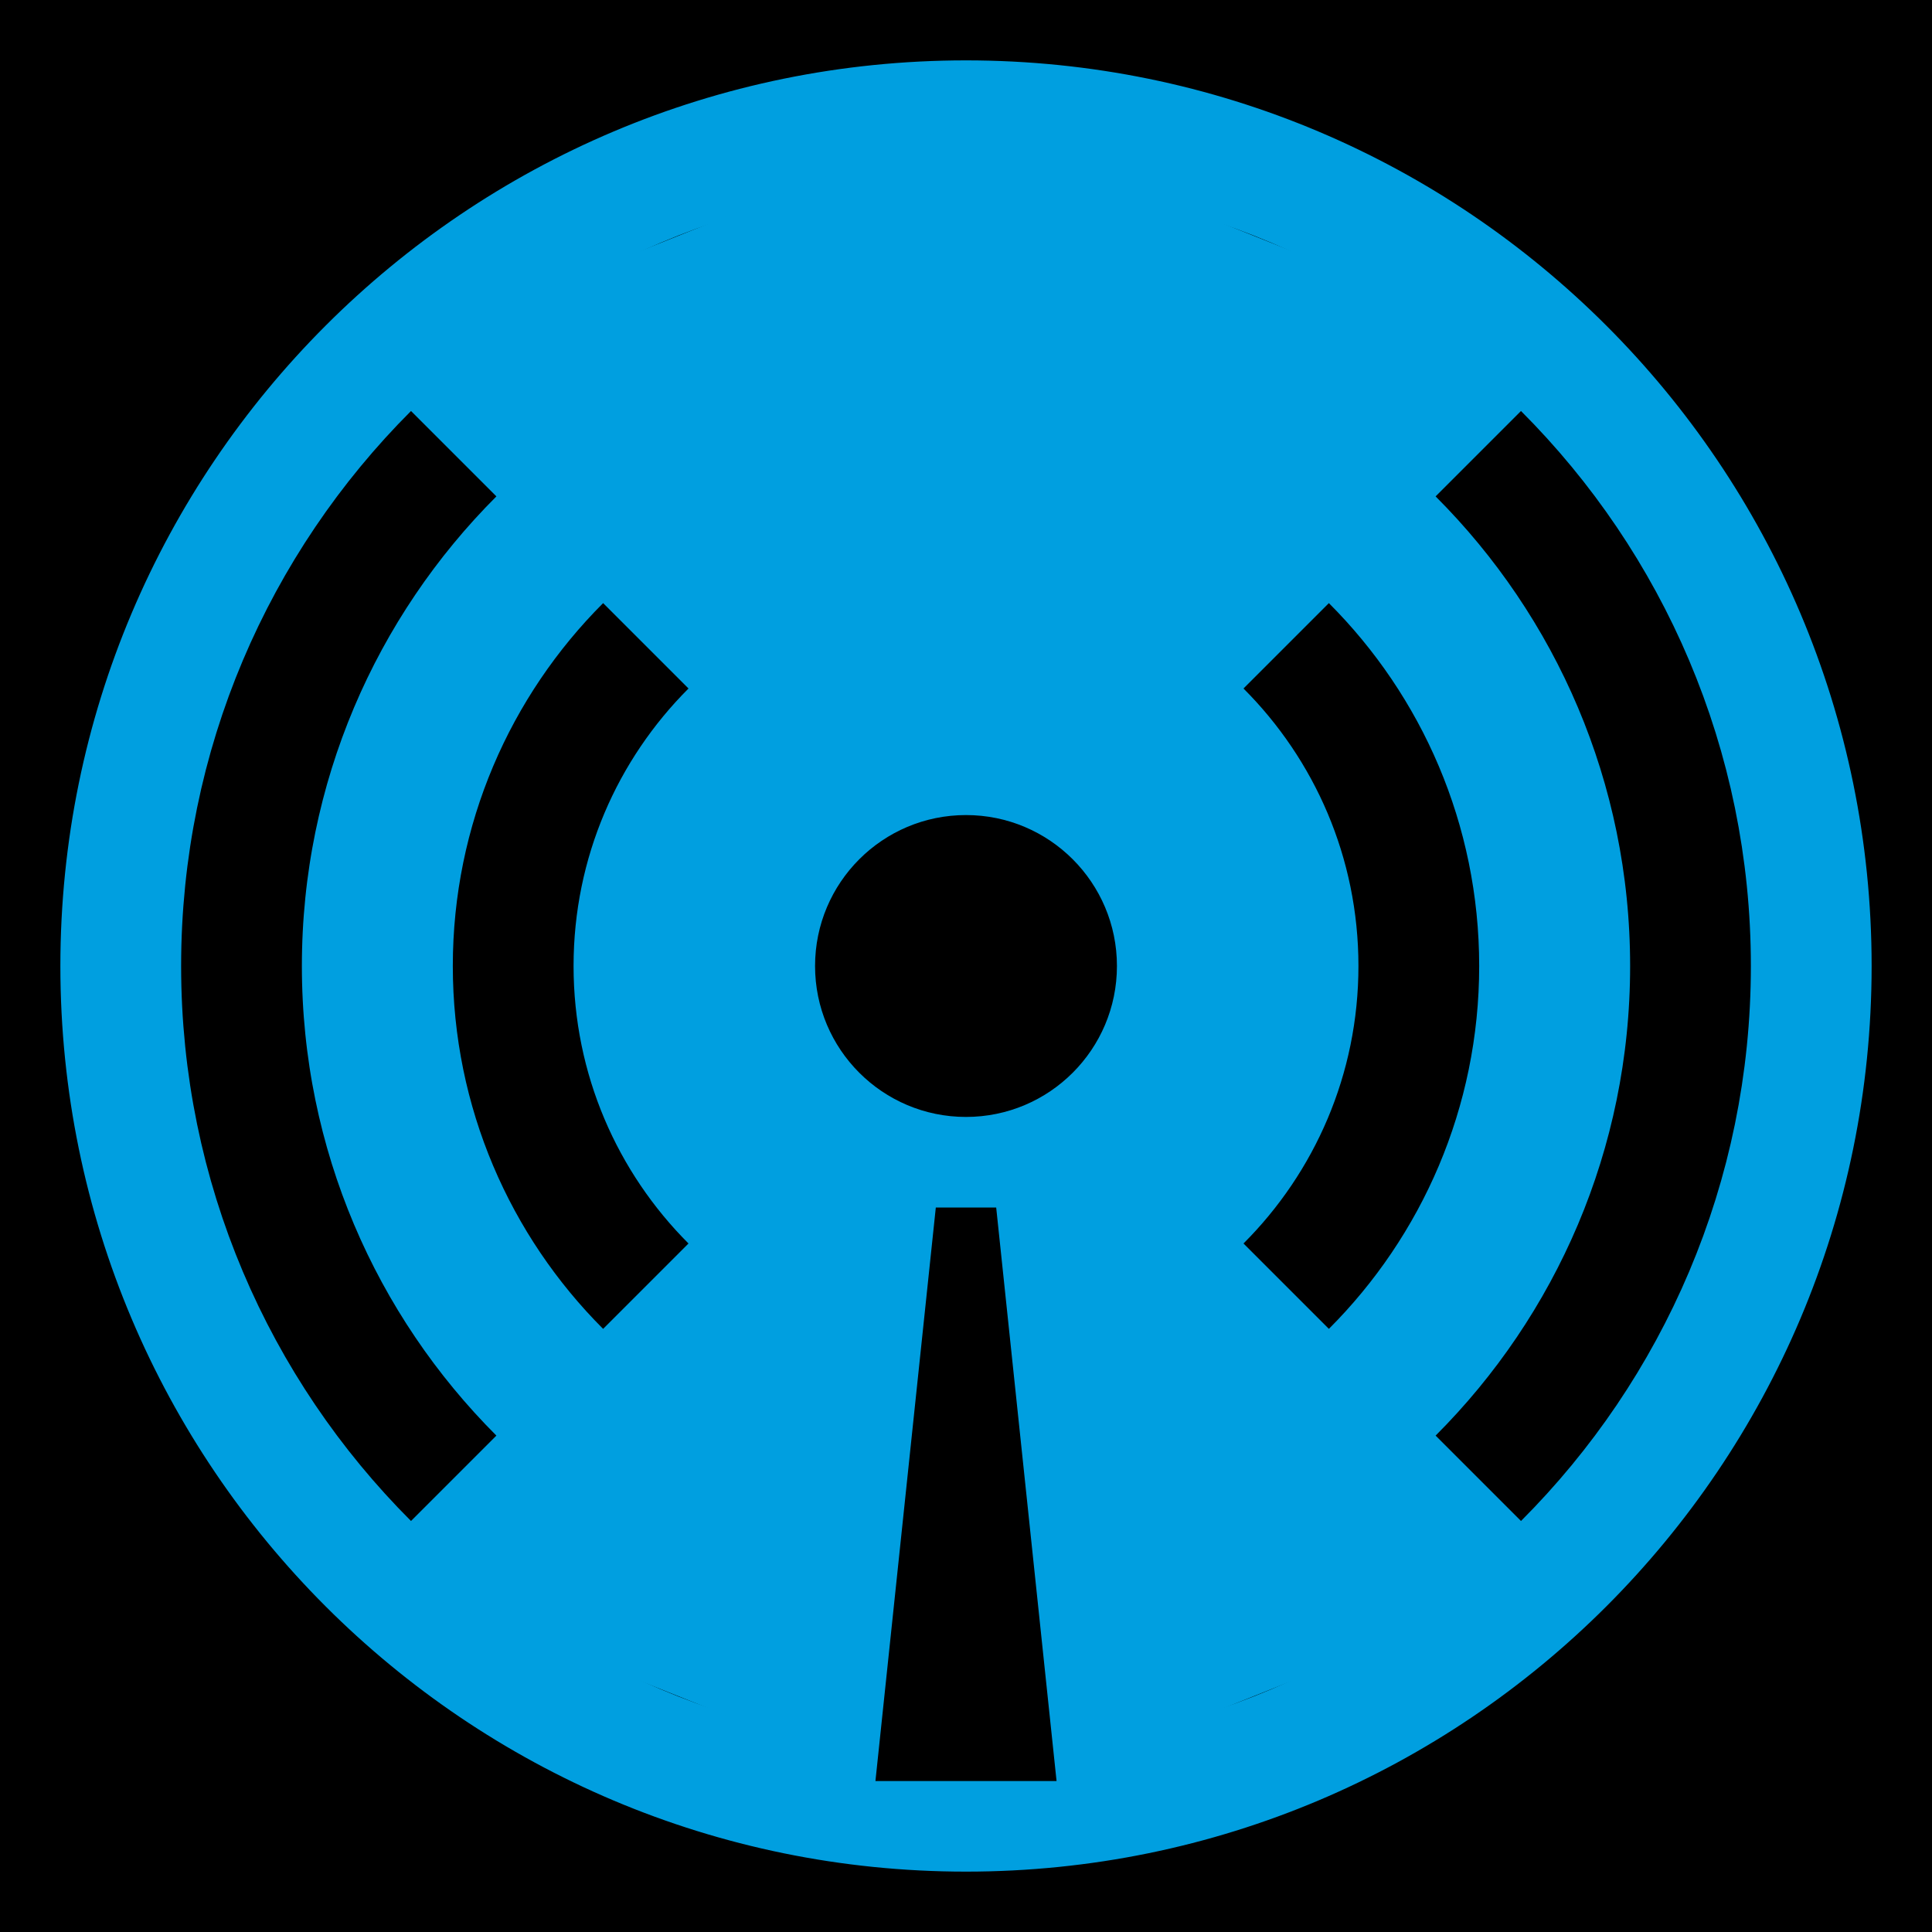
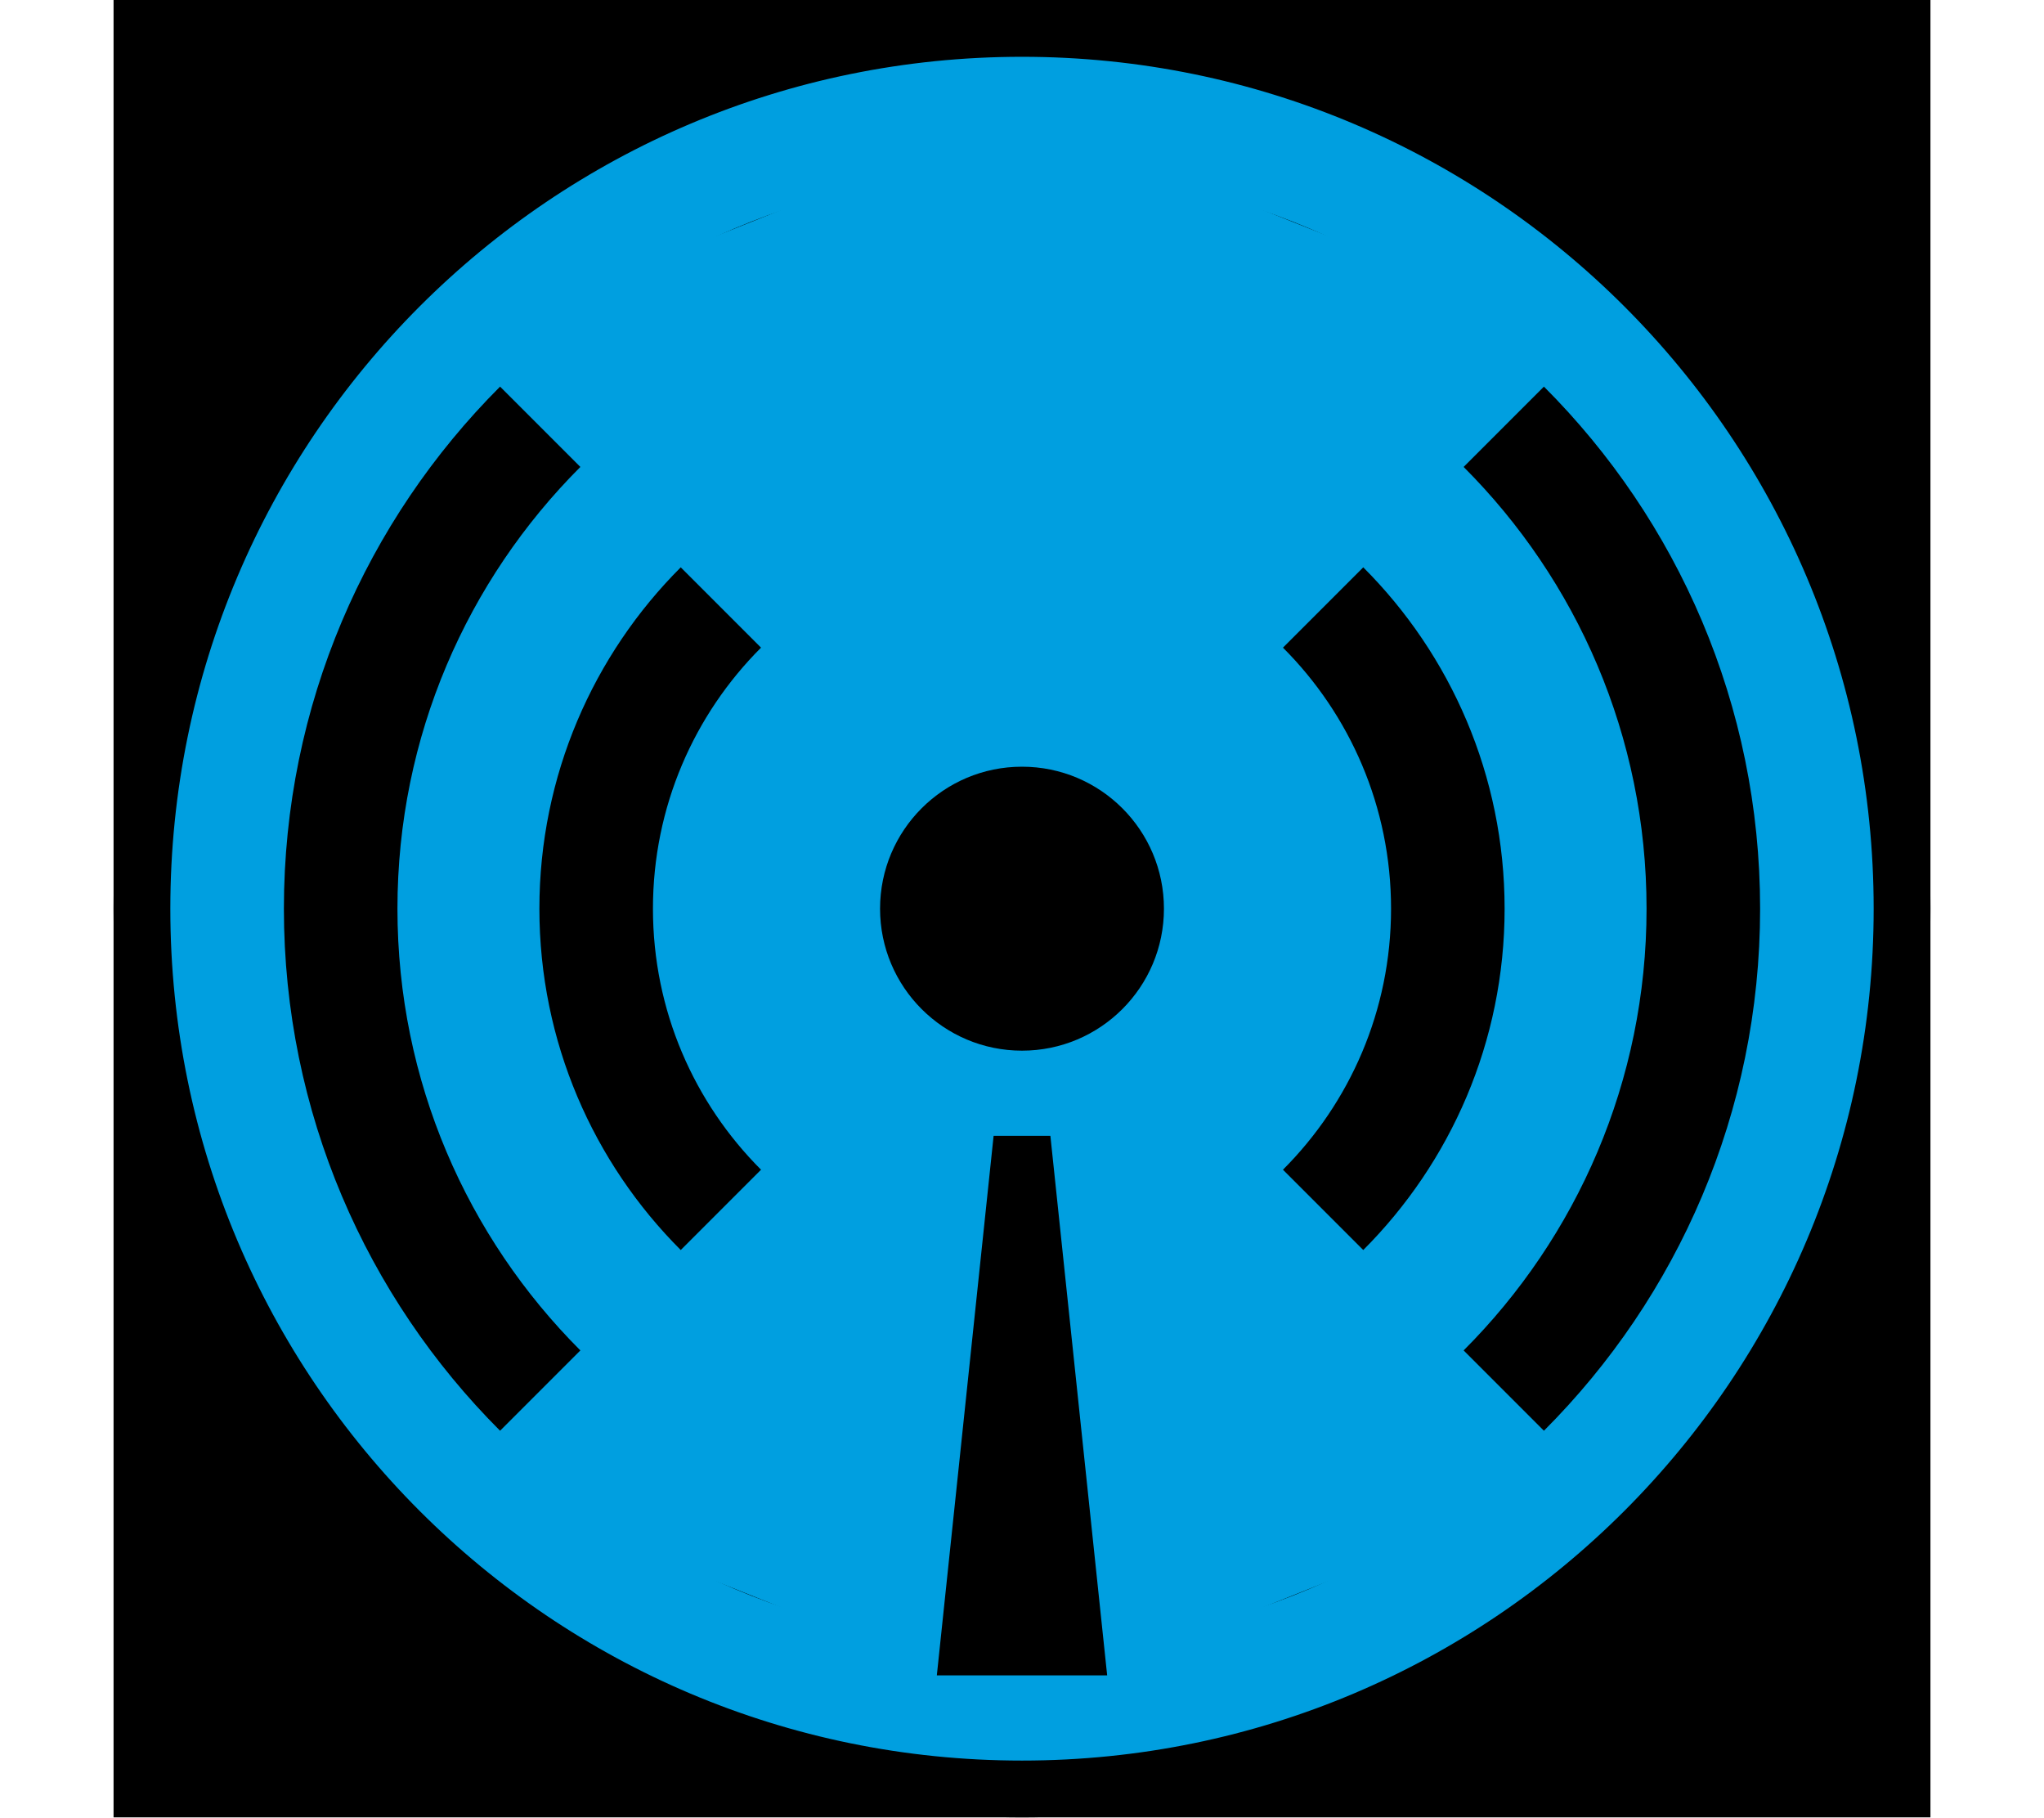
- <svg xmlns="http://www.w3.org/2000/svg" viewBox="0 0 256 256" width="100%" height="100%">
+ <svg xmlns="http://www.w3.org/2000/svg" viewBox="-16 0 288 256" width="100%" height="100%">
  <rect x="0" y="0" width="128" height="128" />
  <rect x="128" y="0" width="128" height="128" />
  <rect x="128" y="128" width="128" height="128" />
  <rect x="0" y="128" width="128" height="128" />
  <circle cx="128" cy="128" r="124" fill="#009FE0" stroke="black" stroke-width="8" />
  <circle cx="128" cy="128" r="60" fill-opacity="0" stroke="black" stroke-width="16" />
  <circle cx="128" cy="128" r="96" fill-opacity="0" stroke="black" stroke-width="16" />
  <polygon points="128 128 48 48 128 16 208 48" fill="#009FE0" />
  <polygon points="128 128 48 208 128 240 208 208" fill="#009FE0" />
  <circle cx="128" cy="128" r="20" fill="black" />
  <polygon points="116 236 124 160 132 160 140 236" fill="black" />
</svg>
